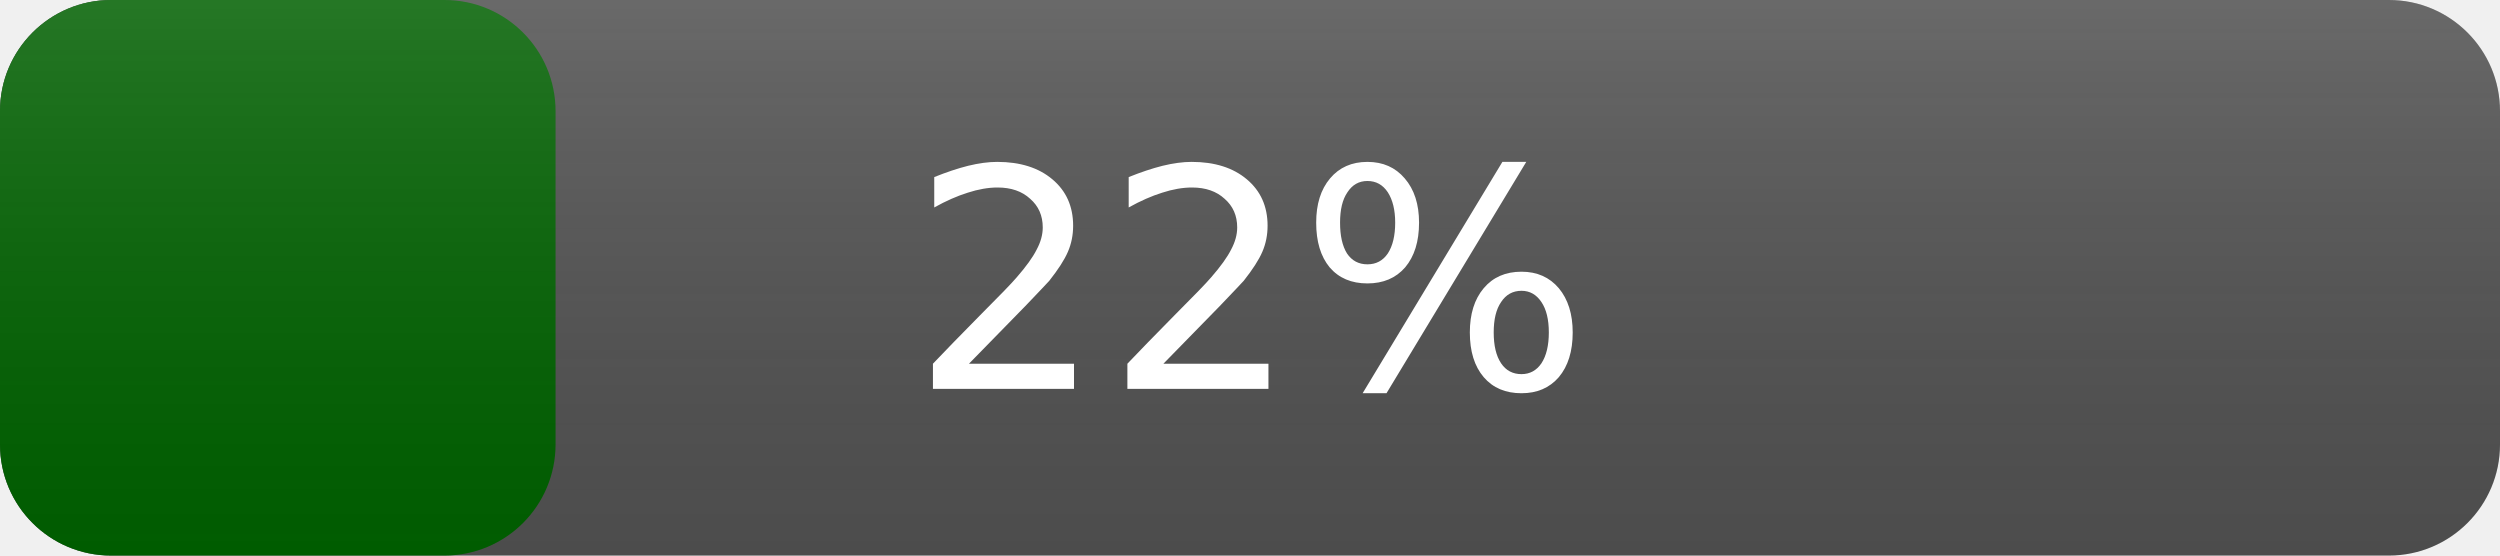
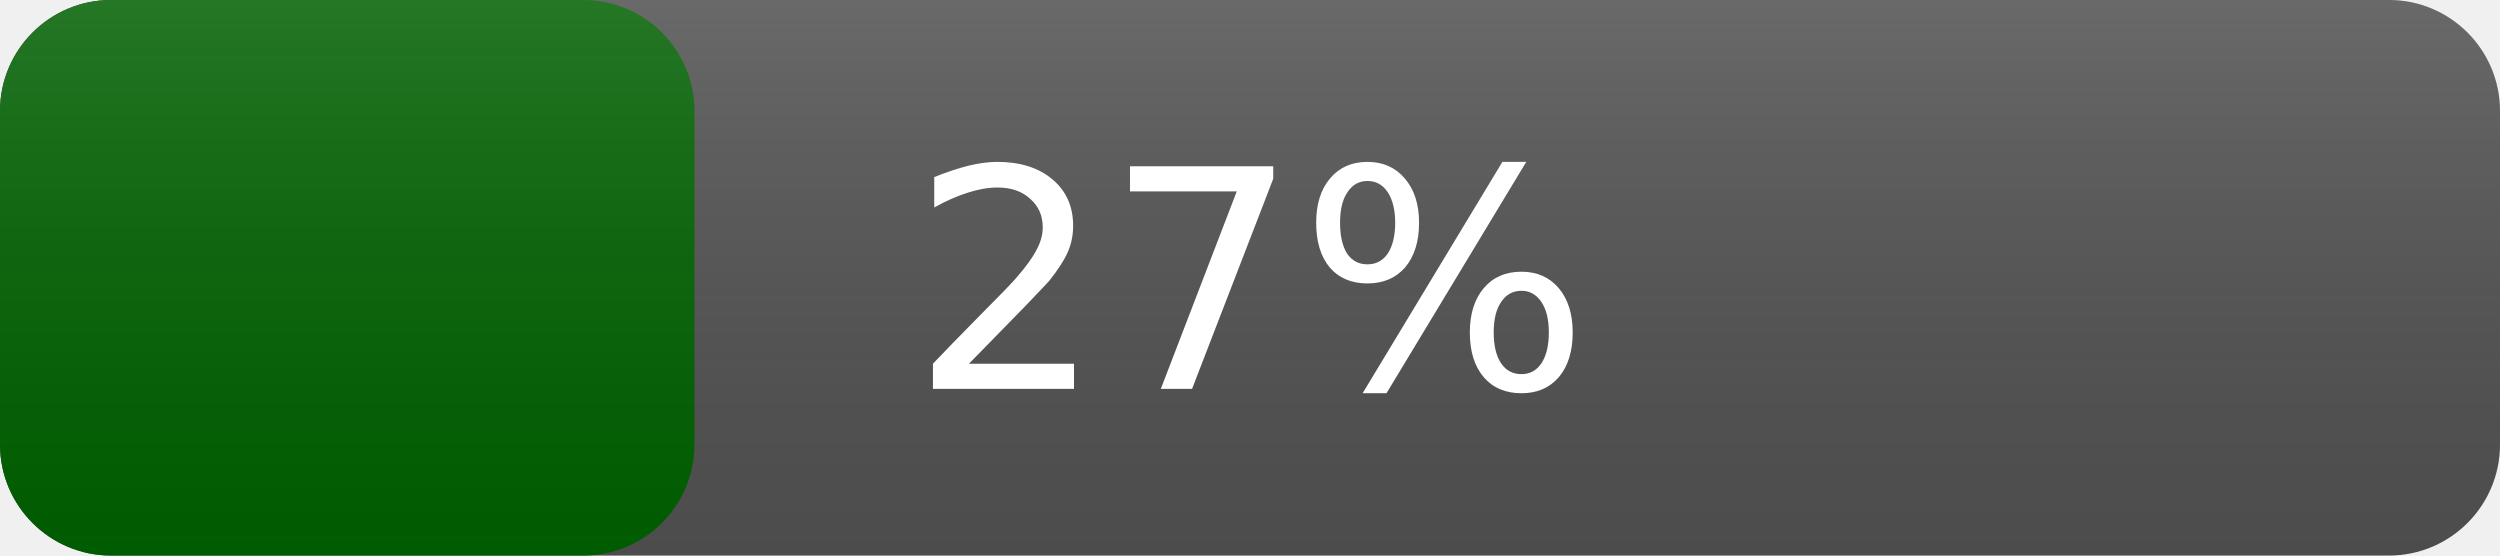
<svg xmlns="http://www.w3.org/2000/svg" width="90.0" height="20">
  <linearGradient id="a" x2="0" y2="100%">
    <stop offset="0" stop-color="#bbb" stop-opacity=".2" />
    <stop offset="1" stop-opacity=".1" />
  </linearGradient>
  <rect rx="4" x="0" width="90.0" height="20" fill="#555" />
-   <rect rx="4" x="0" width="20" height="20" fill="#006600" />
+   <rect rx="4" x="0" width="25" height="20" fill="#006600" />
  <rect rx="4" width="90.0" height="20" fill="url(#a)" />
  <g fill="#fff" text-anchor="middle" font-family="DejaVu Sans,Verdana,Geneva,sans-serif" font-size="11">
    <text x="45.0" y="14">
-       22%
+       27%
    </text>
  </g>
</svg>
